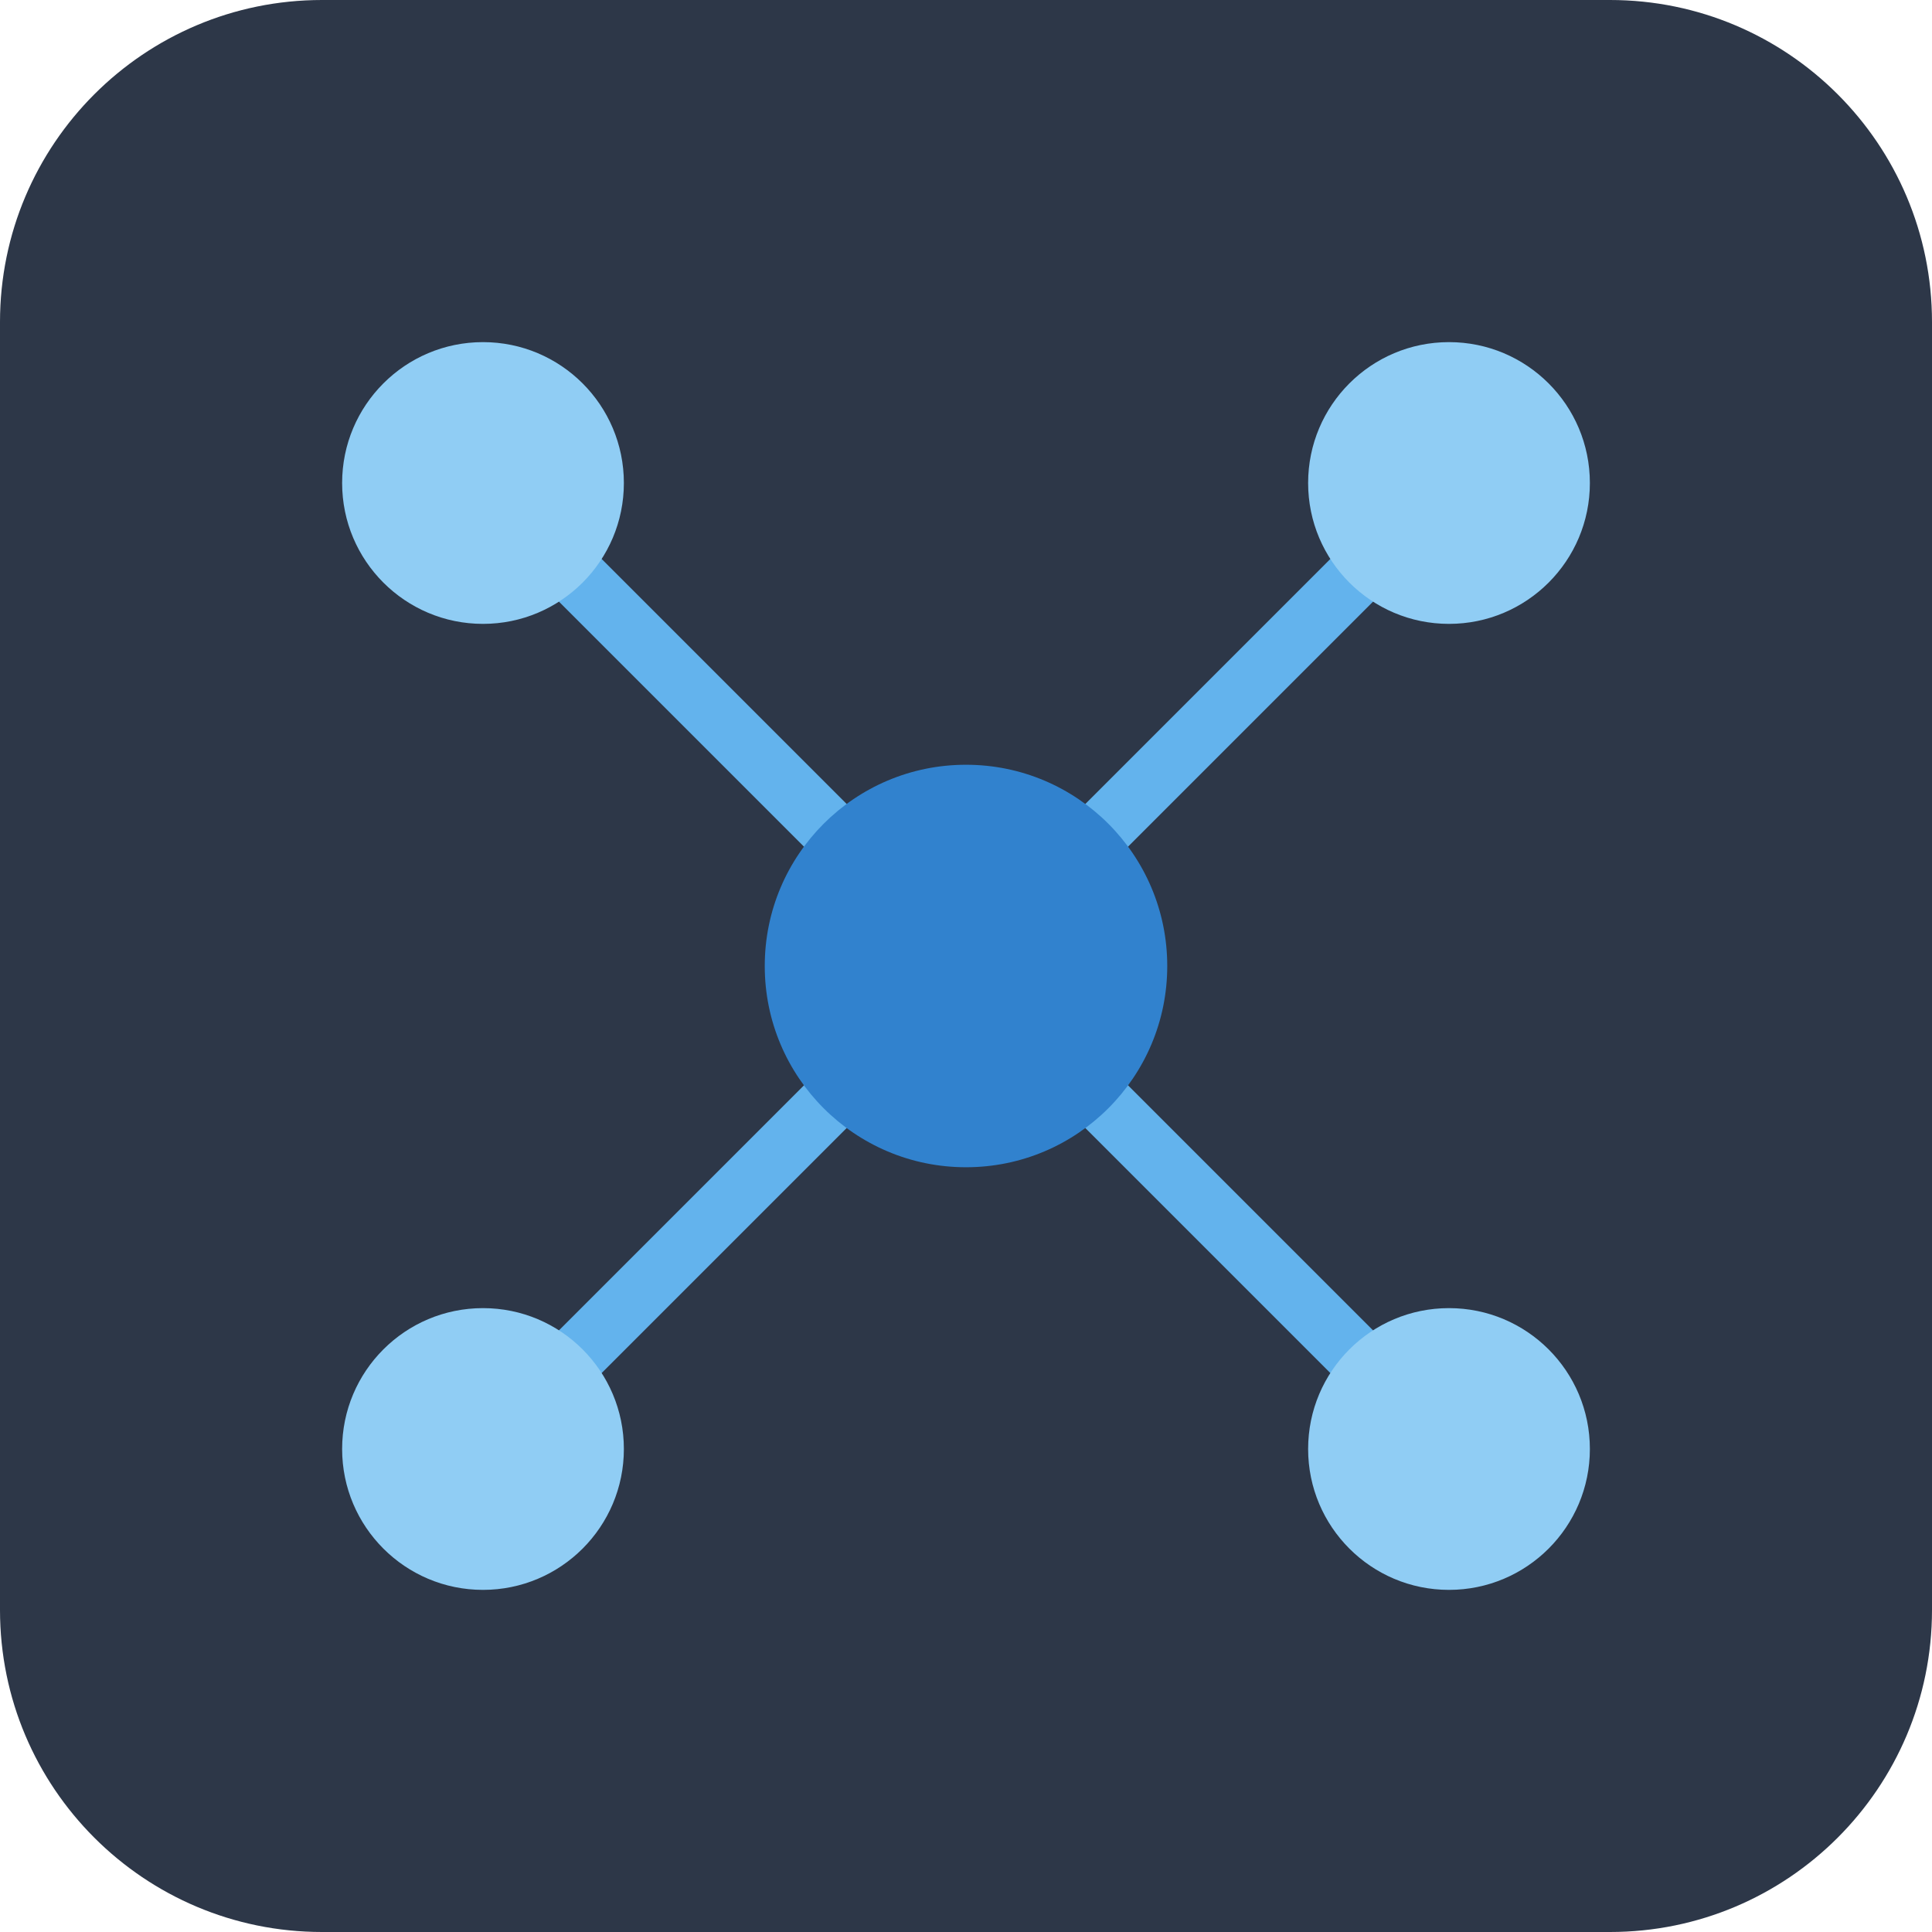
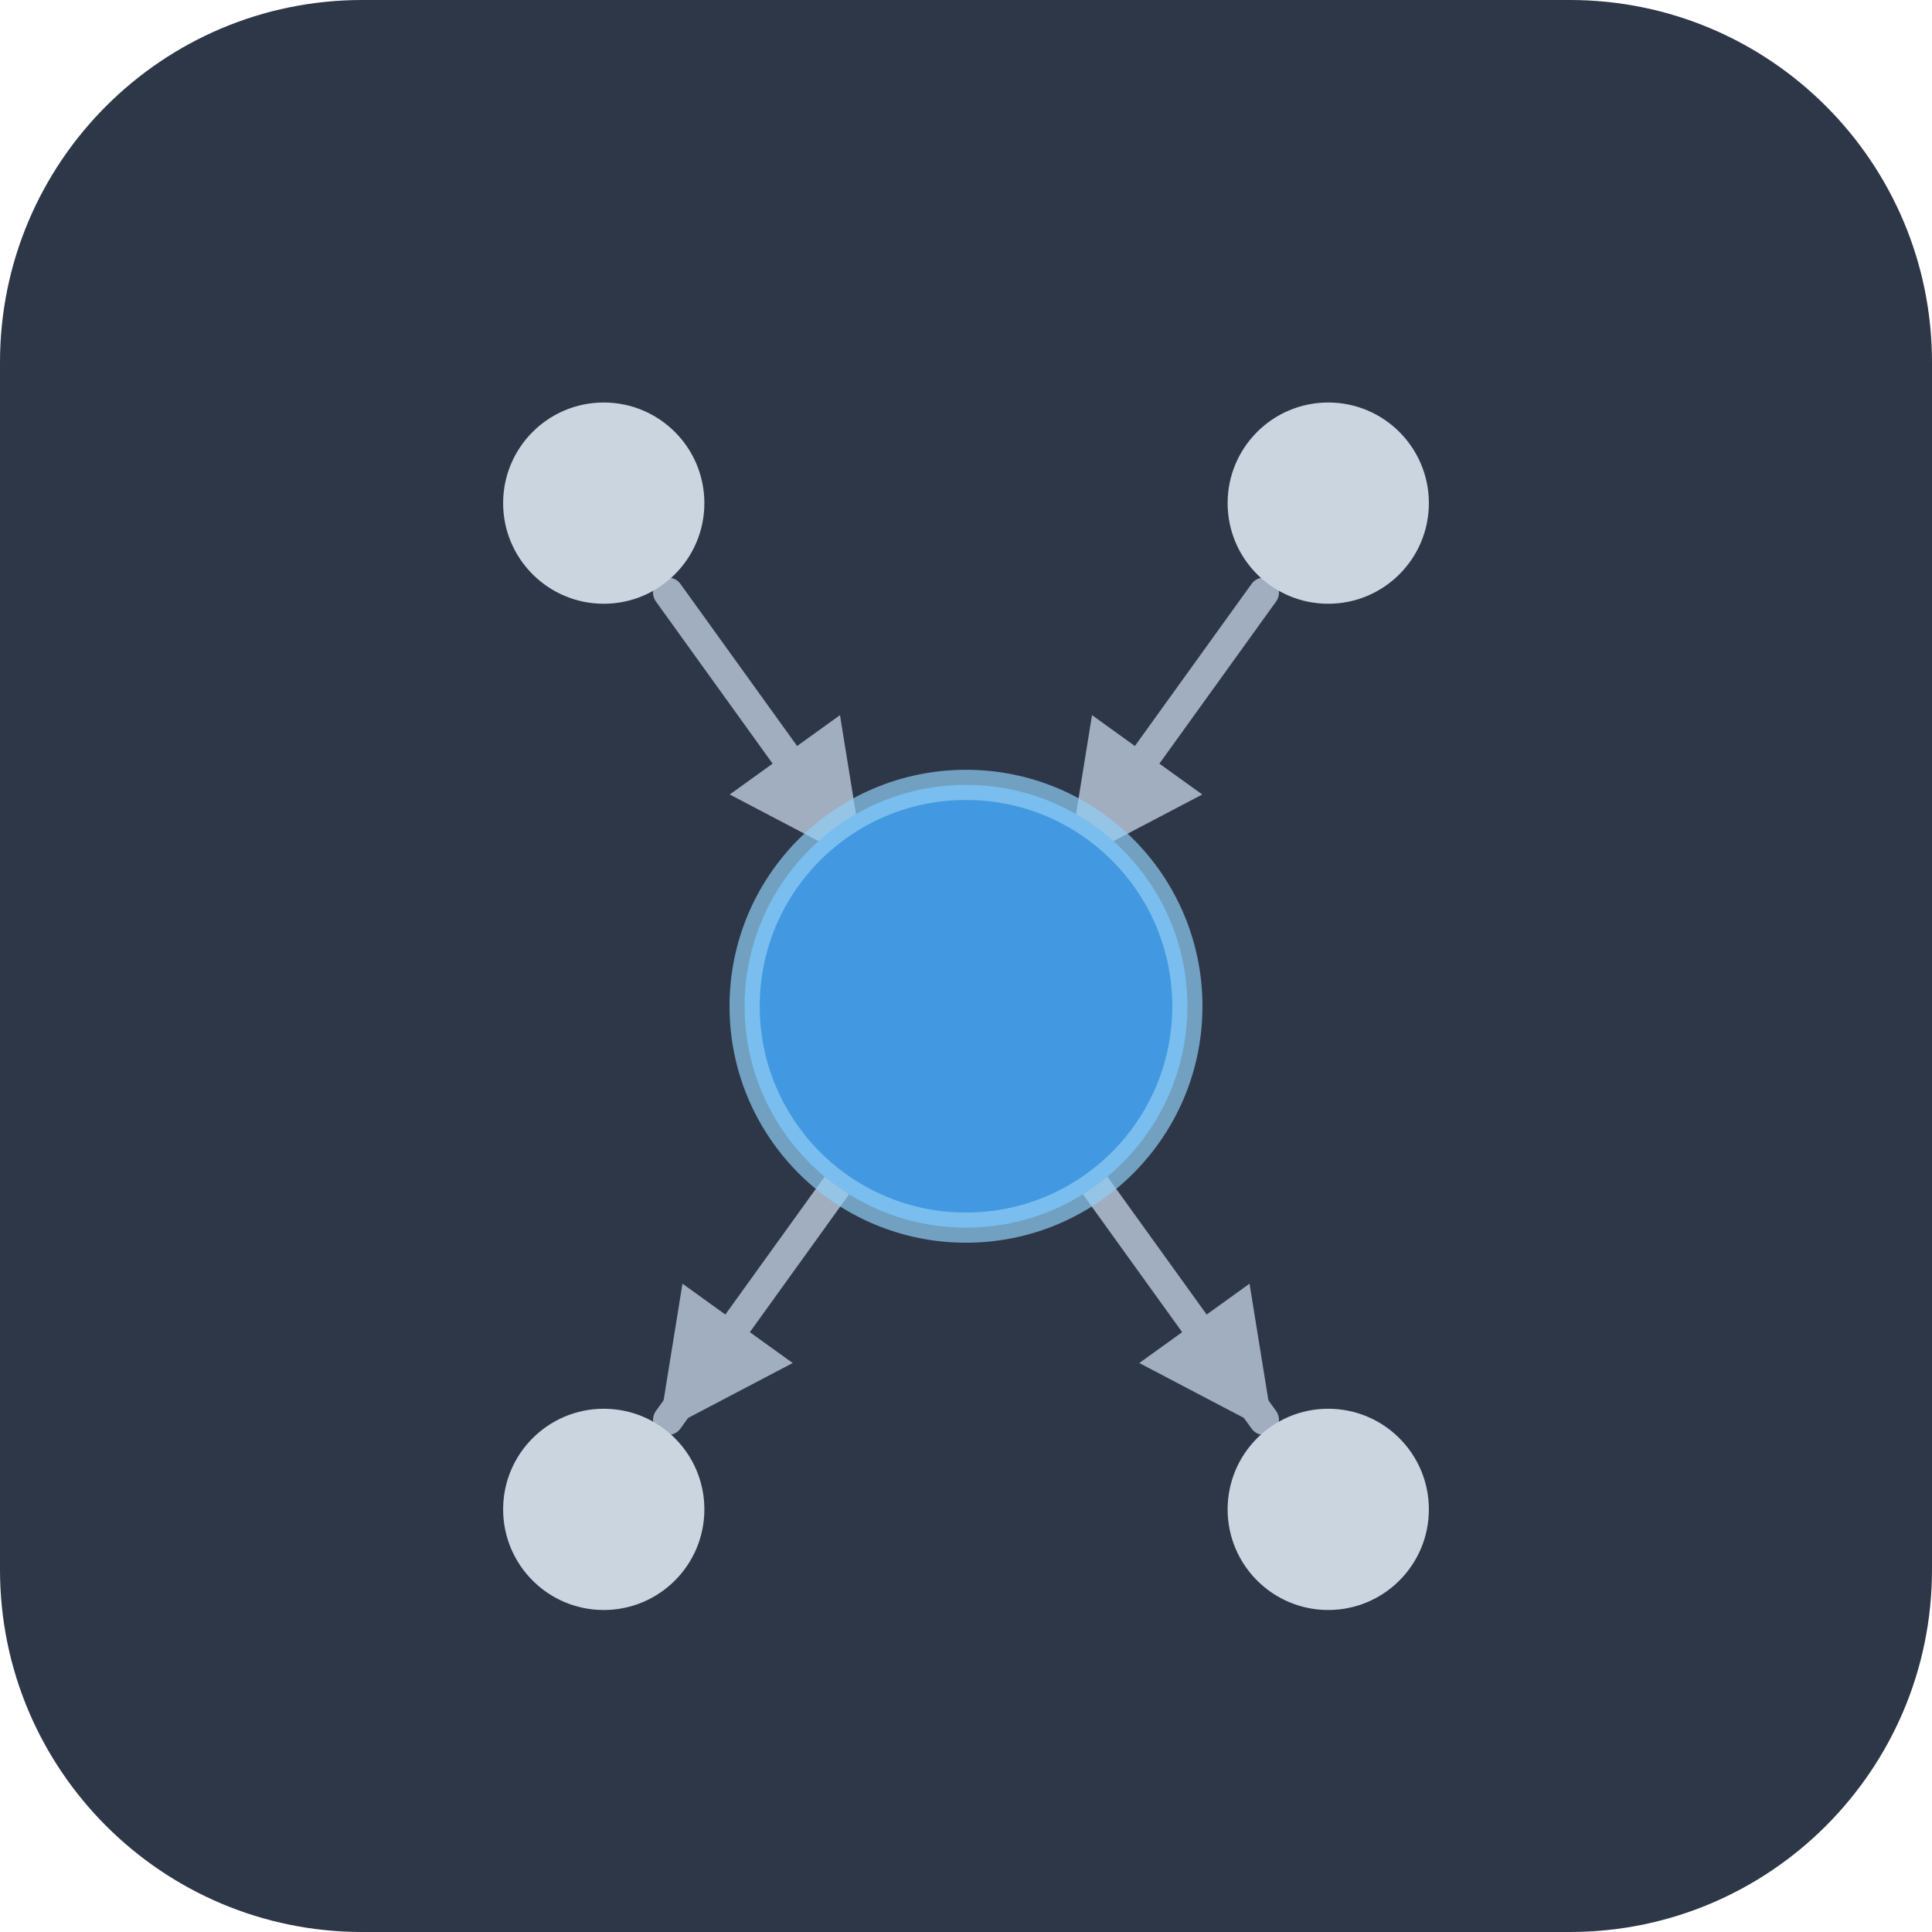
<svg xmlns="http://www.w3.org/2000/svg" viewBox="0 0 192 192">
-   <rect width="192" height="192" rx="32" fill="#2D3748" />
-   <g fill="none" stroke="#63B3ED" stroke-width="6" stroke-linecap="round">
-     <line x1="48" y1="48" x2="96" y2="96" />
-     <line x1="144" y1="48" x2="96" y2="96" />
-     <line x1="48" y1="144" x2="96" y2="96" />
-     <line x1="144" y1="144" x2="96" y2="96" />
+   <rect width="192" height="192" rx="36" fill="#2D3748" />
+   <defs>
+     <marker id="arrow" viewBox="0 0 8 8" refX="7" refY="4" markerWidth="4.5" markerHeight="4.5" orient="auto-start-reverse">
+       <path d="M0,0 L8,4 L0,8 Z" fill="#A0AEC0" />
+     </marker>
+   </defs>
+   <g stroke="#A0AEC0" stroke-width="3" stroke-linecap="round" fill="none" marker-end="url(#arrow)">
+     <line x1="66.4" y1="58.9" x2="84.9" y2="84.6" />
+     <line x1="125.6" y1="58.9" x2="107.1" y2="84.6" />
+     <line x1="84.9" y1="115.4" x2="66.4" y2="141.1" />
+     <line x1="107.1" y1="115.4" x2="125.6" y2="141.1" />
  </g>
-   <g fill="#90CDF4">
-     <circle cx="48" cy="48" r="14" />
-     <circle cx="144" cy="48" r="14" />
-     <circle cx="48" cy="144" r="14" />
-     <circle cx="144" cy="144" r="14" />
+   <g fill="#CBD5E0">
+     <circle cx="60" cy="50" r="10" />
+     <circle cx="132" cy="50" r="10" />
+     <circle cx="60" cy="150" r="10" />
+     <circle cx="132" cy="150" r="10" />
  </g>
-   <circle cx="96" cy="96" r="20" fill="#3182CE" />
+   <circle cx="96" cy="100" r="22" fill="#4299E1" />
+   <circle cx="96" cy="100" r="22" fill="none" stroke="#90CDF4" stroke-width="3" opacity="0.7" />
</svg>
